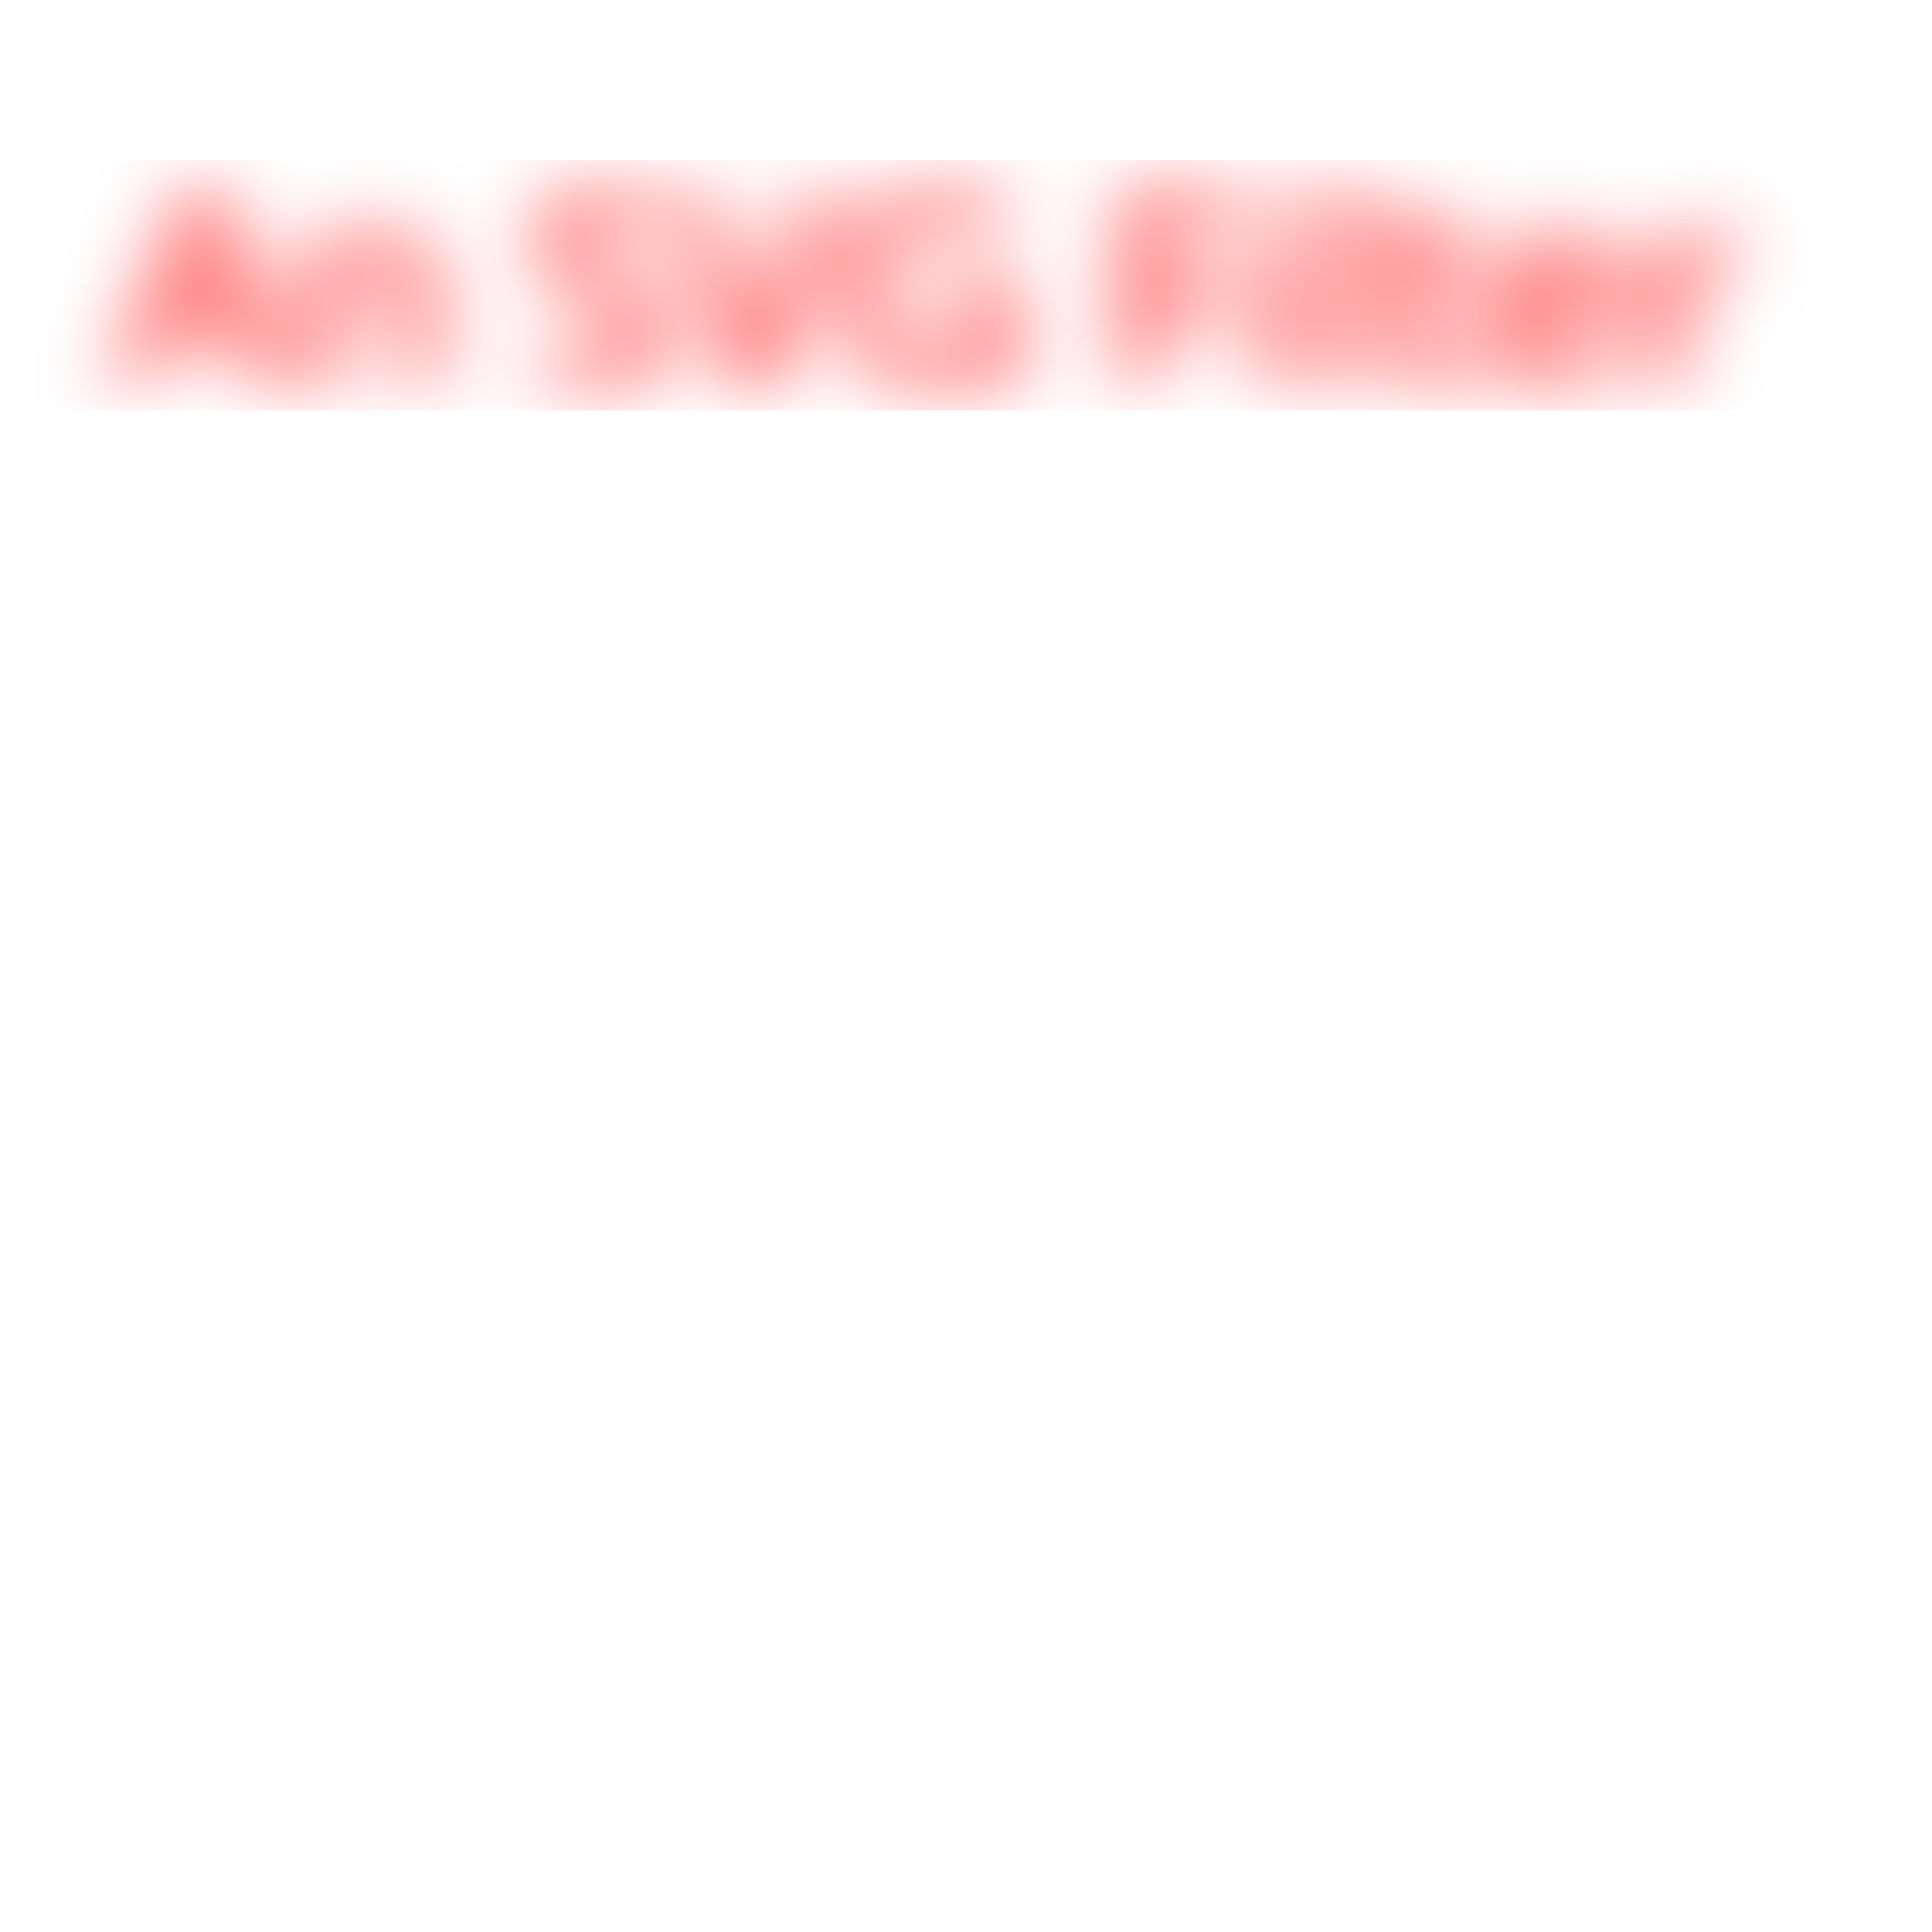
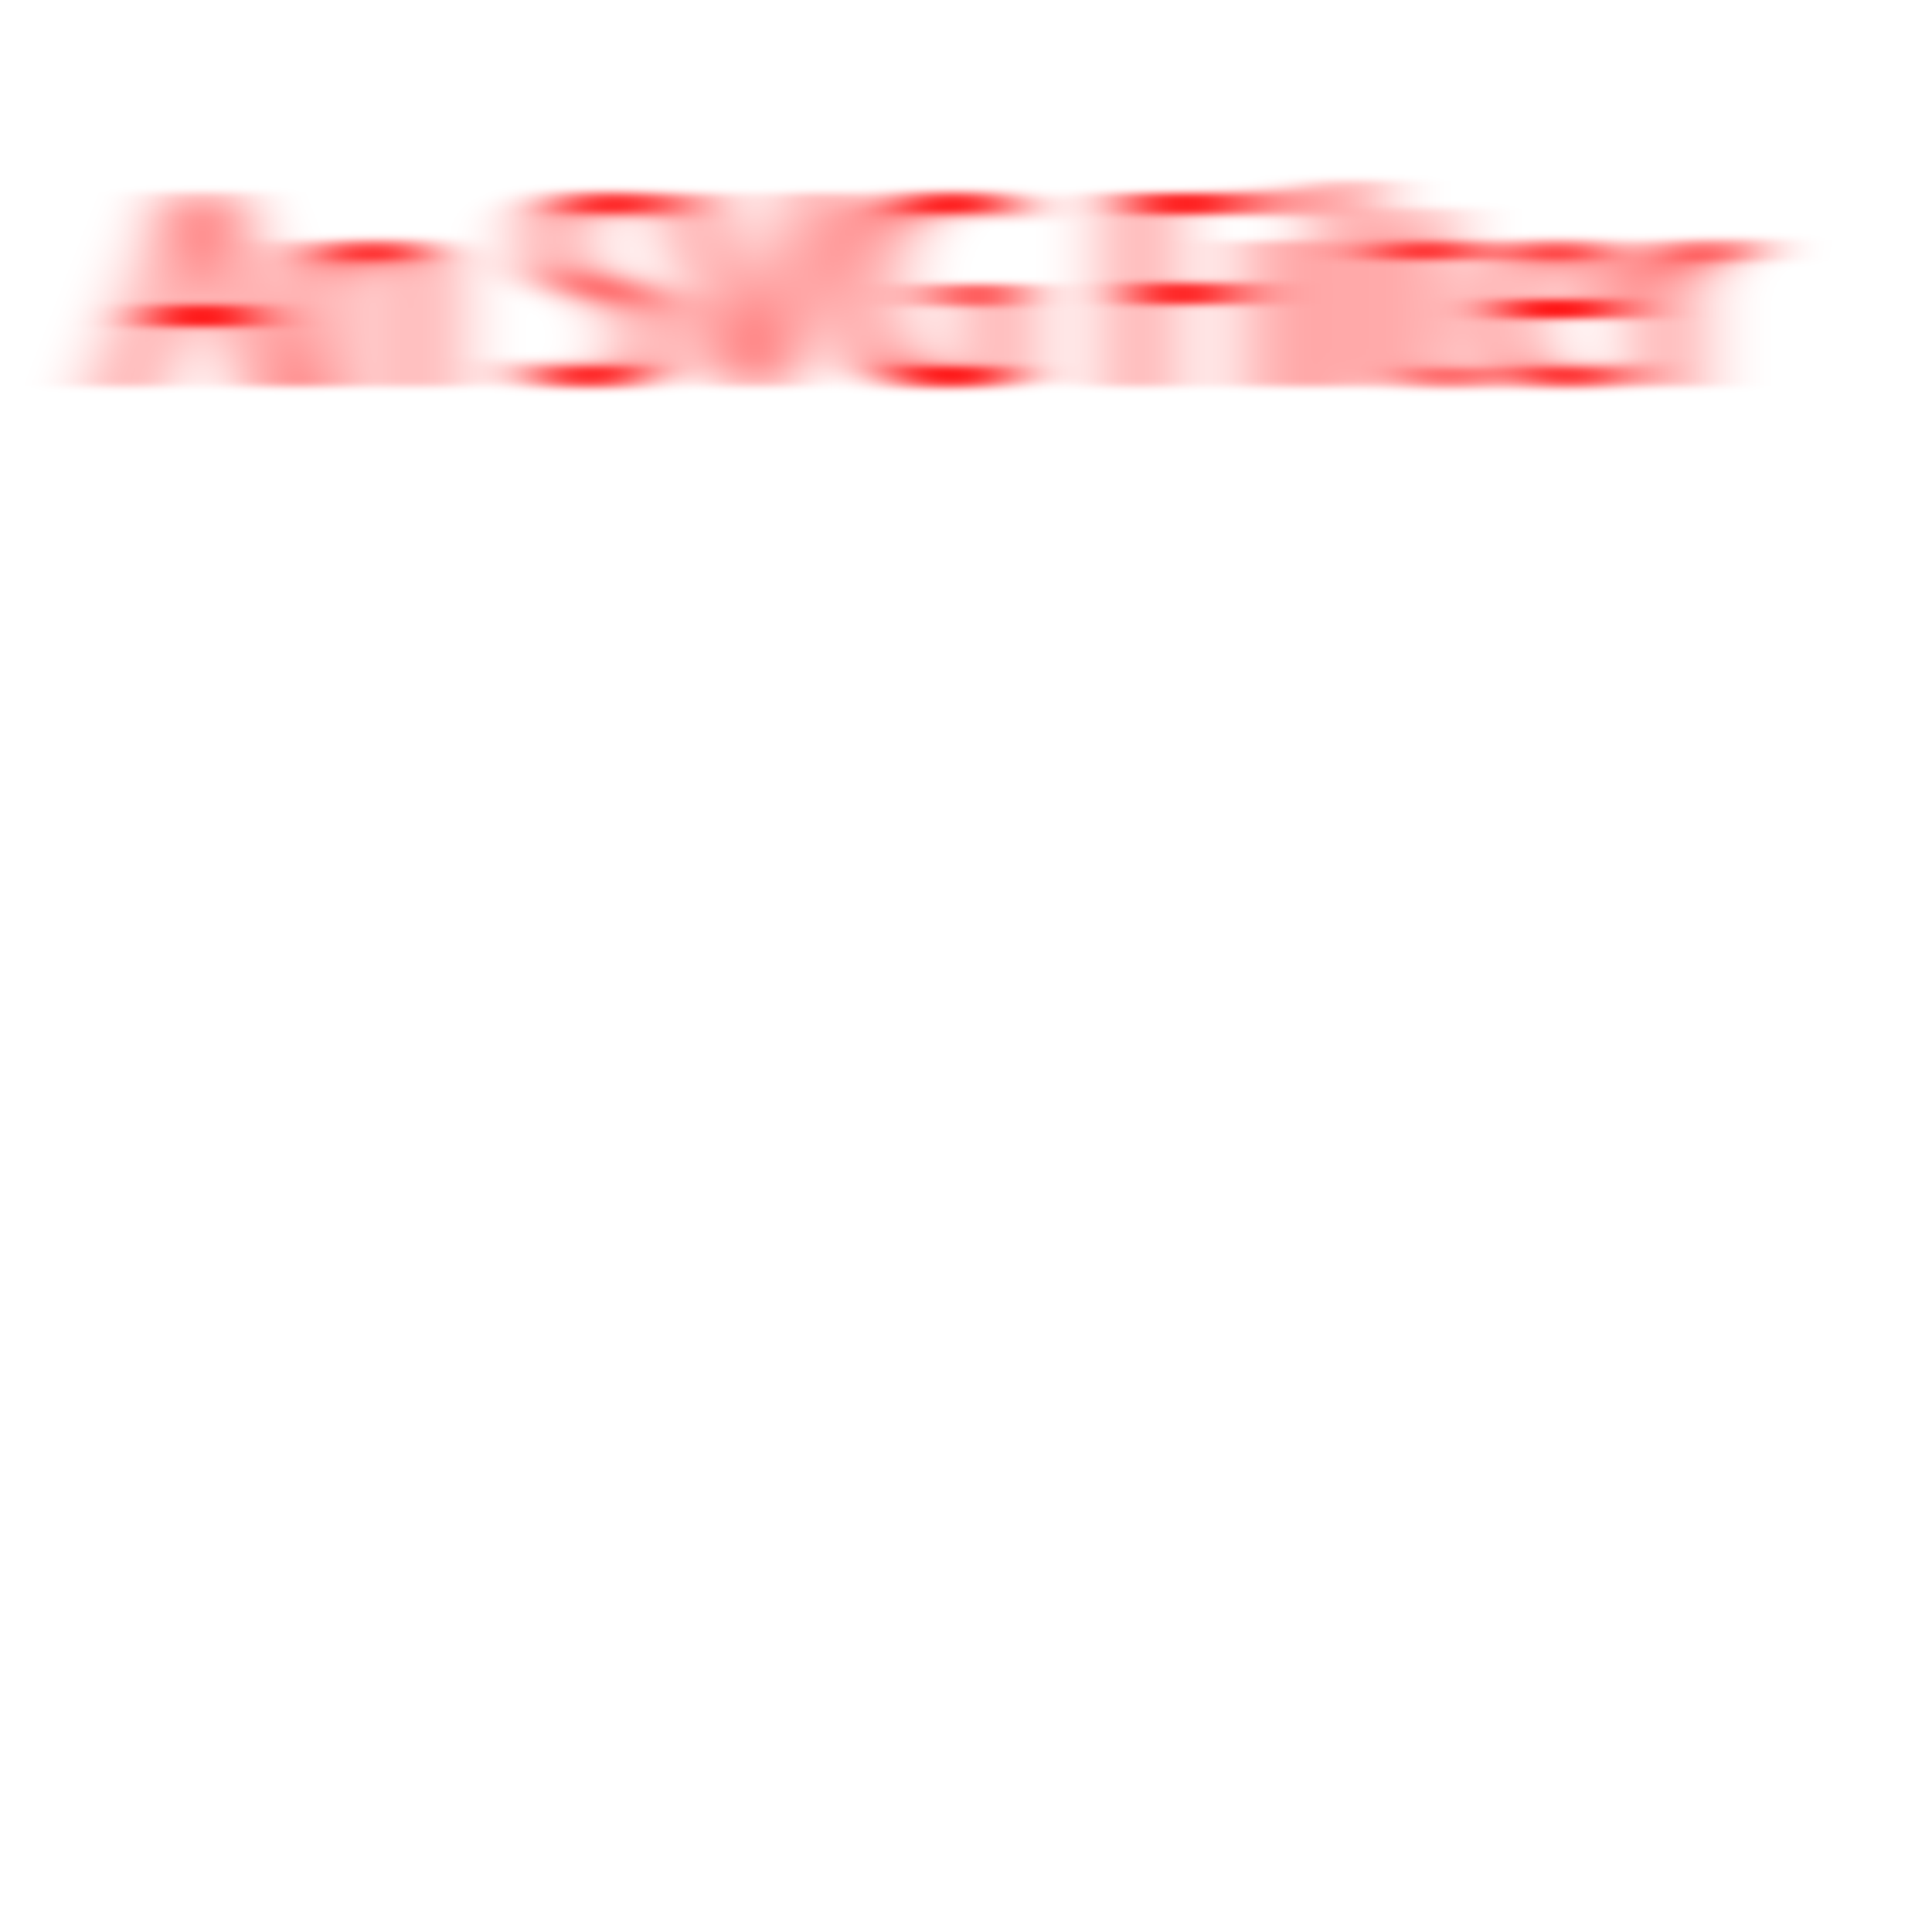
<svg xmlns="http://www.w3.org/2000/svg" width="500px" height="500px" viewBox="0 0 500 500">
  <defs>
    <style>

text, image {
    font-family: sans-serif;
    font-size: 70px;
    fill: red;
-     filter: url(#f);
+     filter: url(#horizontal);
}

</style>
    <animate attributeType="XML" attributeName="stdDeviation" begin="0s" dur="3s" from="0 0" to="100 0" repeatCount="1" />
-     <filter id="f">
-       <feGaussianBlur stdDeviation="10" />
+     <filter id="horizontal">
+       <feGaussianBlur stdDeviation="10,1" />
+     </filter>
+     <filter id="vertical">
+       <feGaussianBlur stdDeviation="1,10" />
+     </filter>
+     <filter id="identity">
+       <feGaussianBlur stdDeviation="0" />
    </filter>
  </defs>
  <text x="30" y="100">An SVG Filter</text>
</svg>
